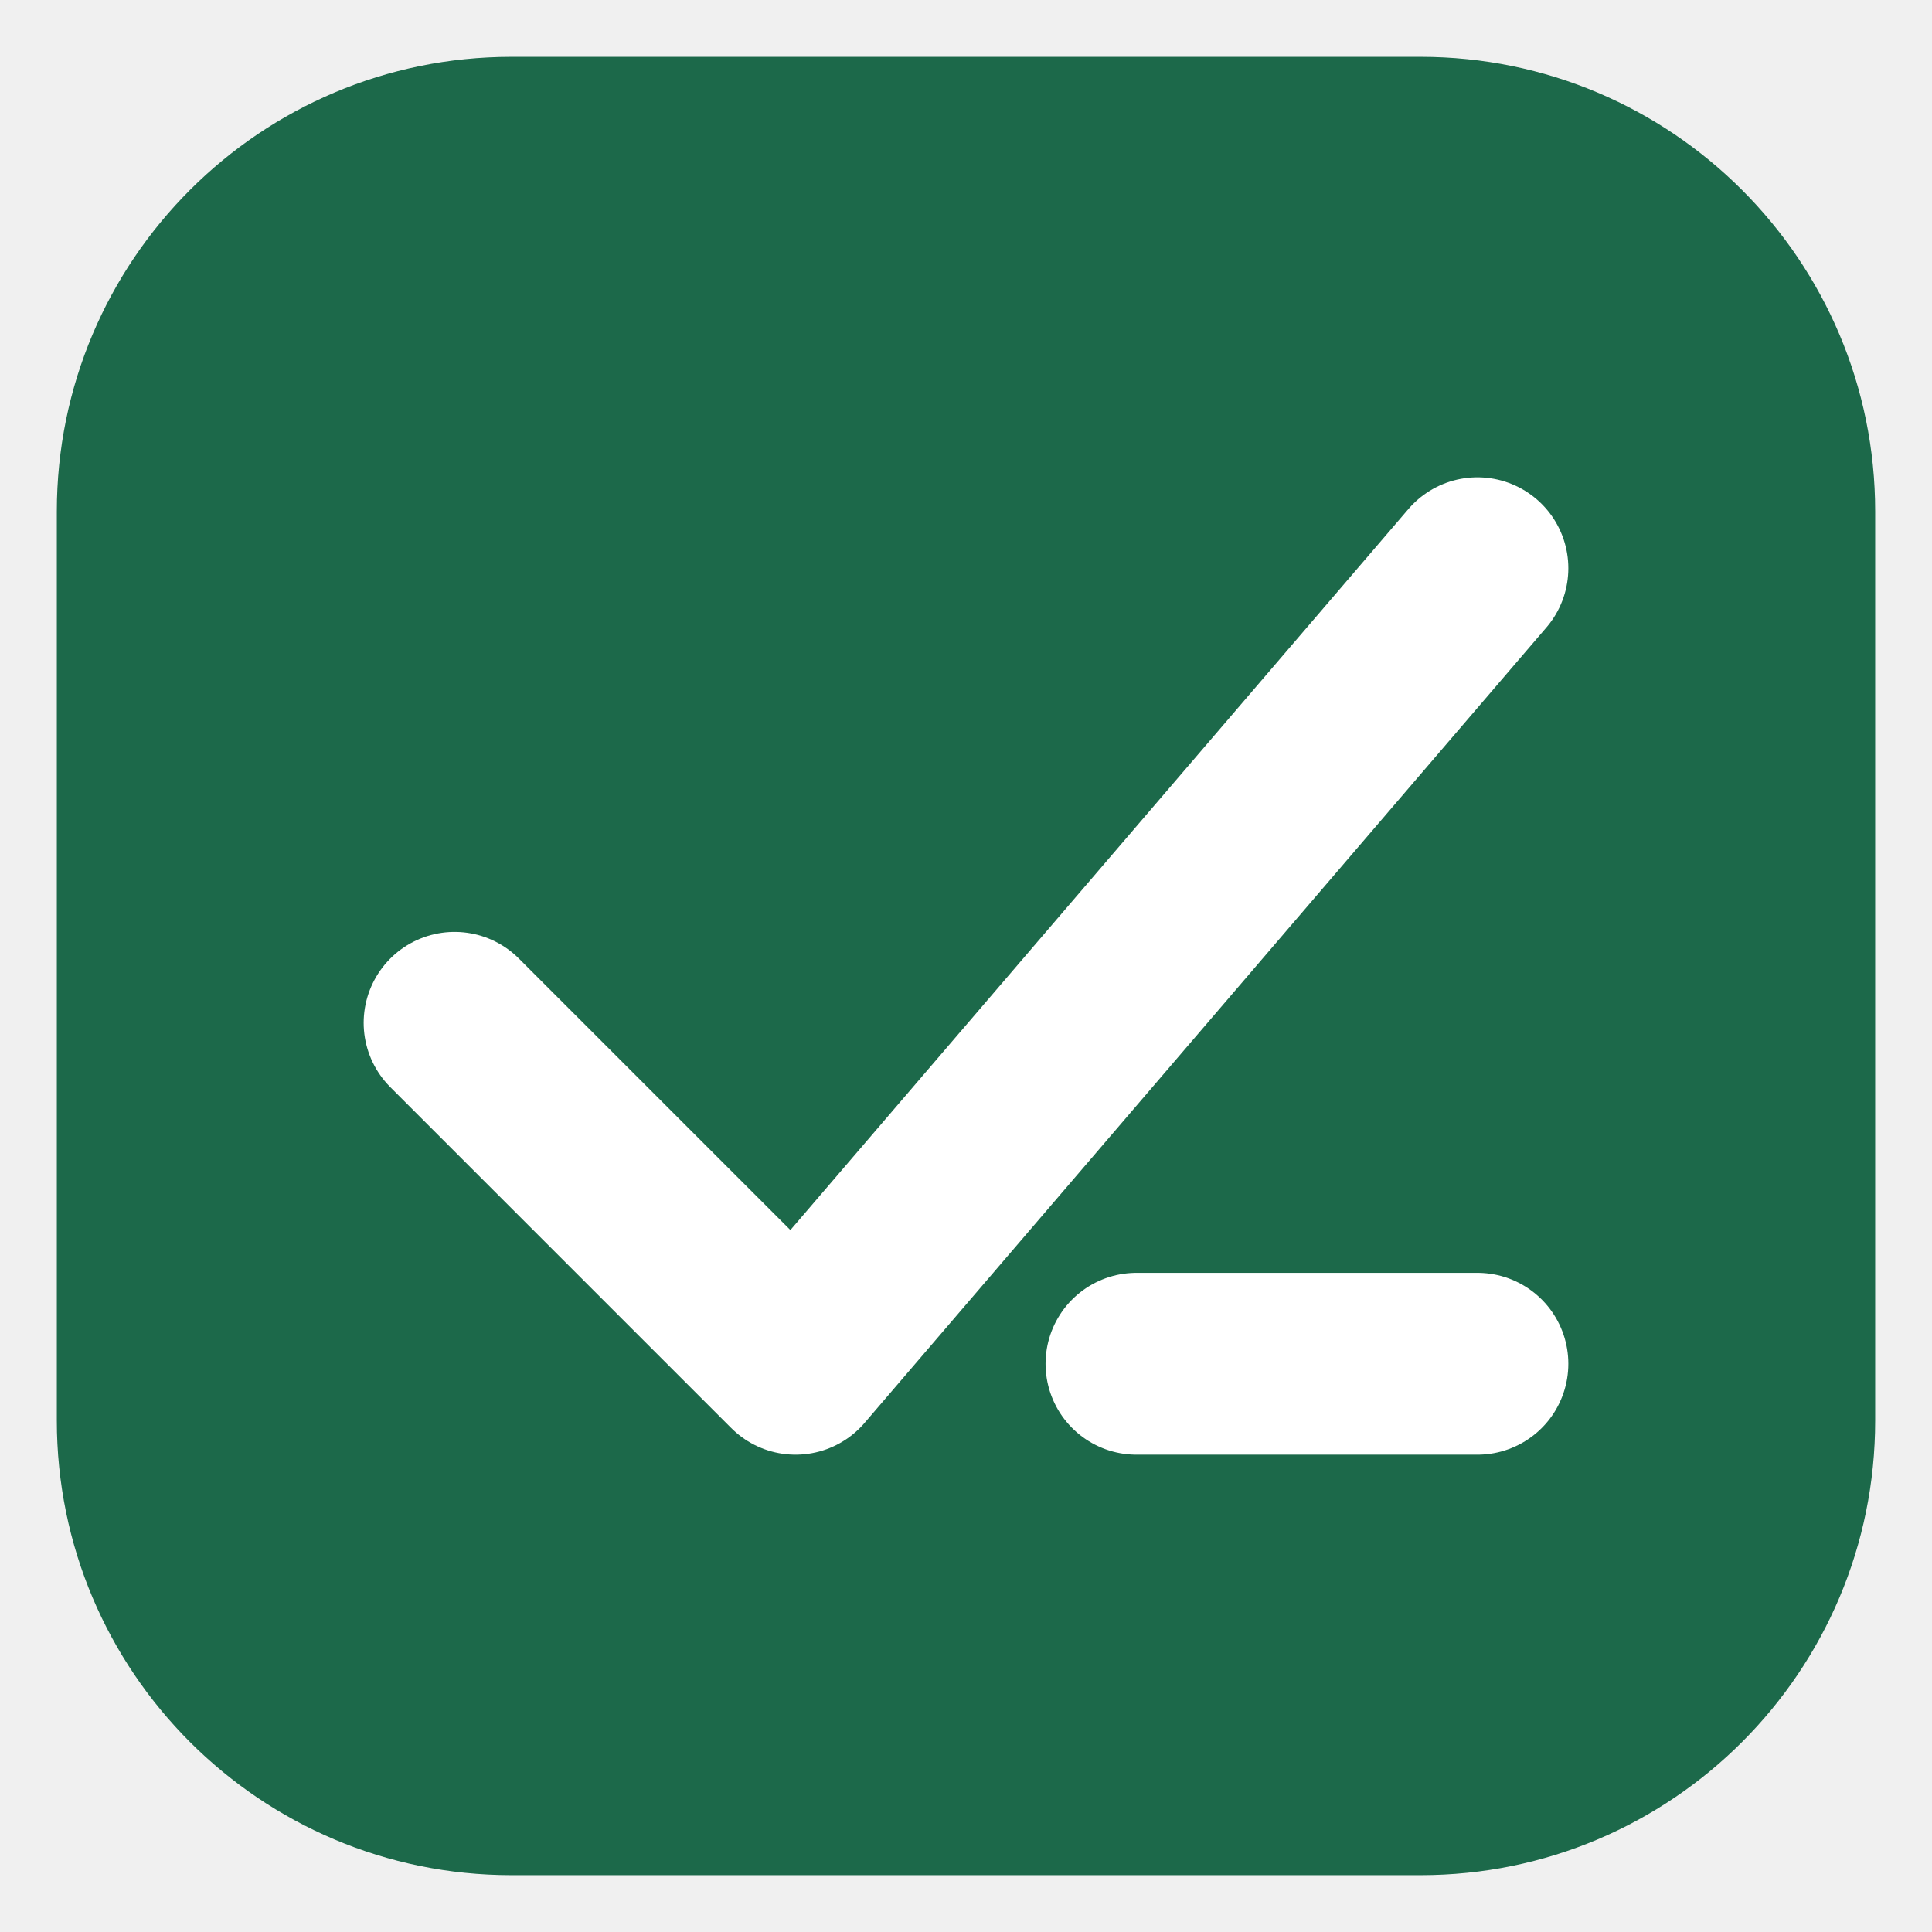
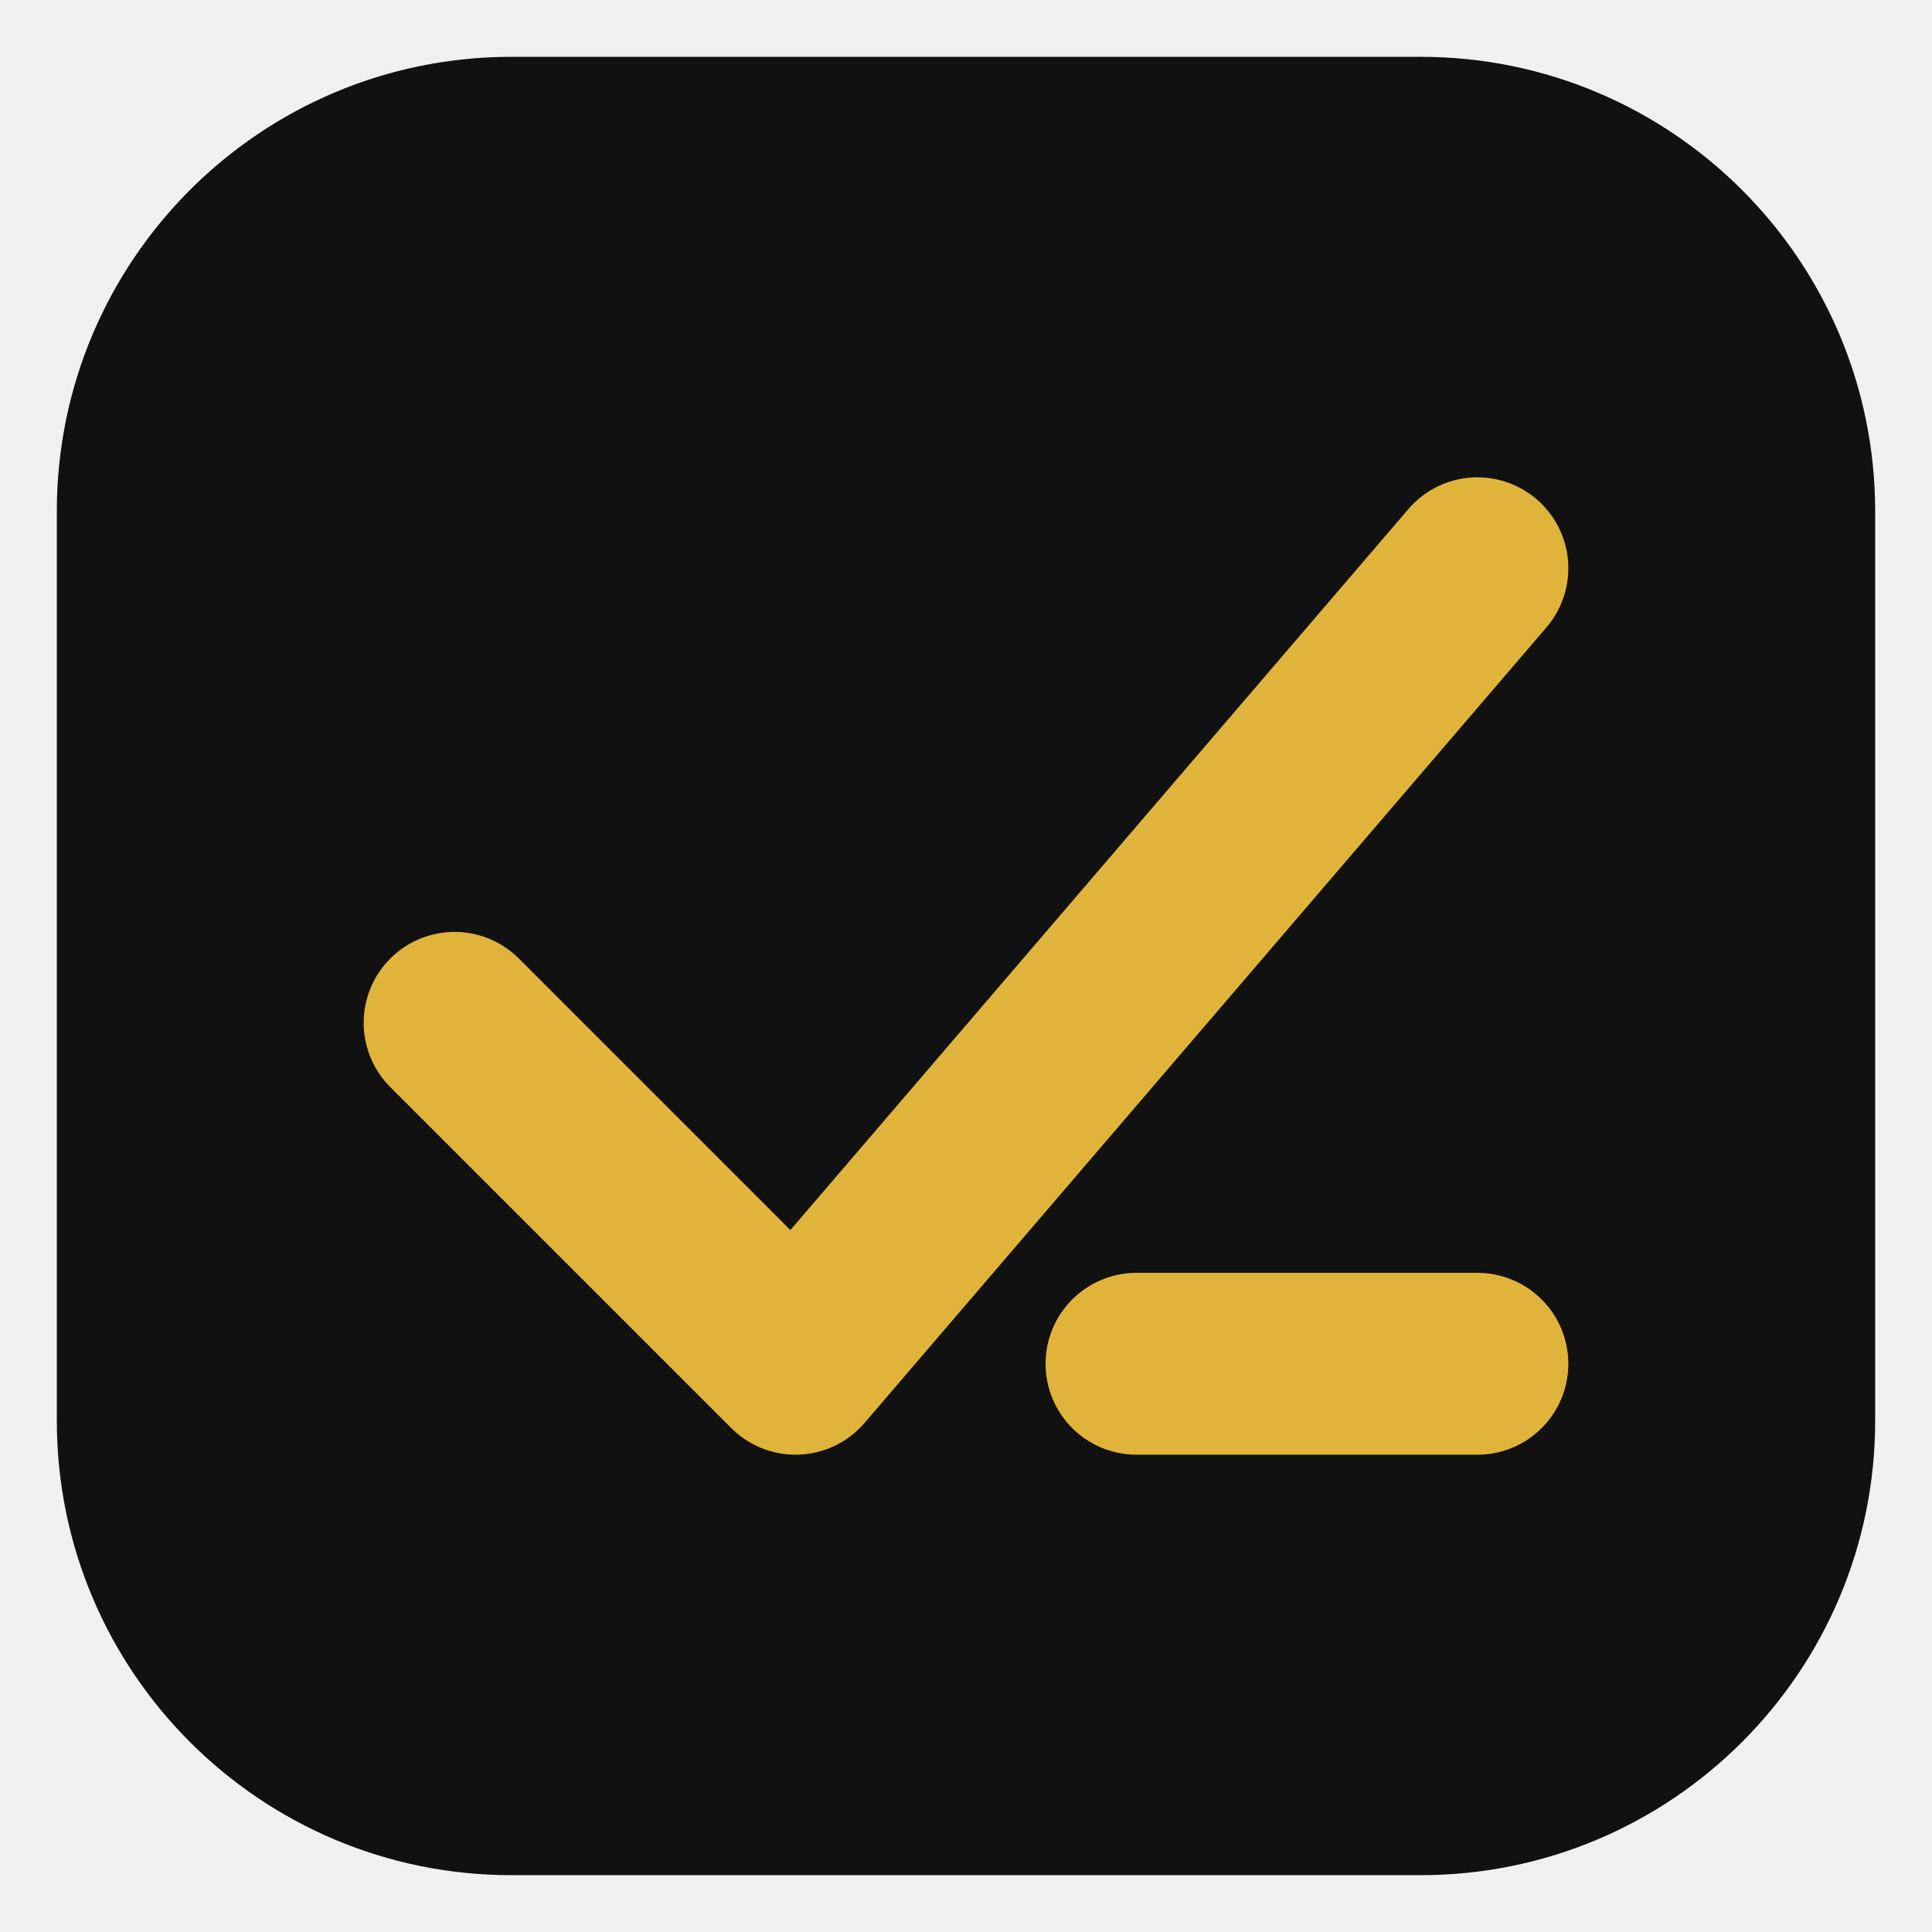
<svg xmlns="http://www.w3.org/2000/svg" viewBox="0 0 34 34">
-   <rect x="1" y="1" width="32" height="32" rx="8" fill="#1C694A" />
-   <path d="M8 18l6 6L26 10" fill="none" stroke="#fff" stroke-width="3.2" stroke-linecap="round" stroke-linejoin="round" />
-   <path d="M20 24h6" stroke="#fff" stroke-width="3.2" stroke-linecap="round" />
+   <rect x="1" y="1" width="32" height="32" rx="8" fill="#111111" />
+   <path d="M8 18l6 6L26 10" fill="none" stroke="#E0B43A" stroke-width="3.2" stroke-linecap="round" stroke-linejoin="round" />
+   <path d="M20 24h6" stroke="#E0B43A" stroke-width="3.2" stroke-linecap="round" />
</svg>
